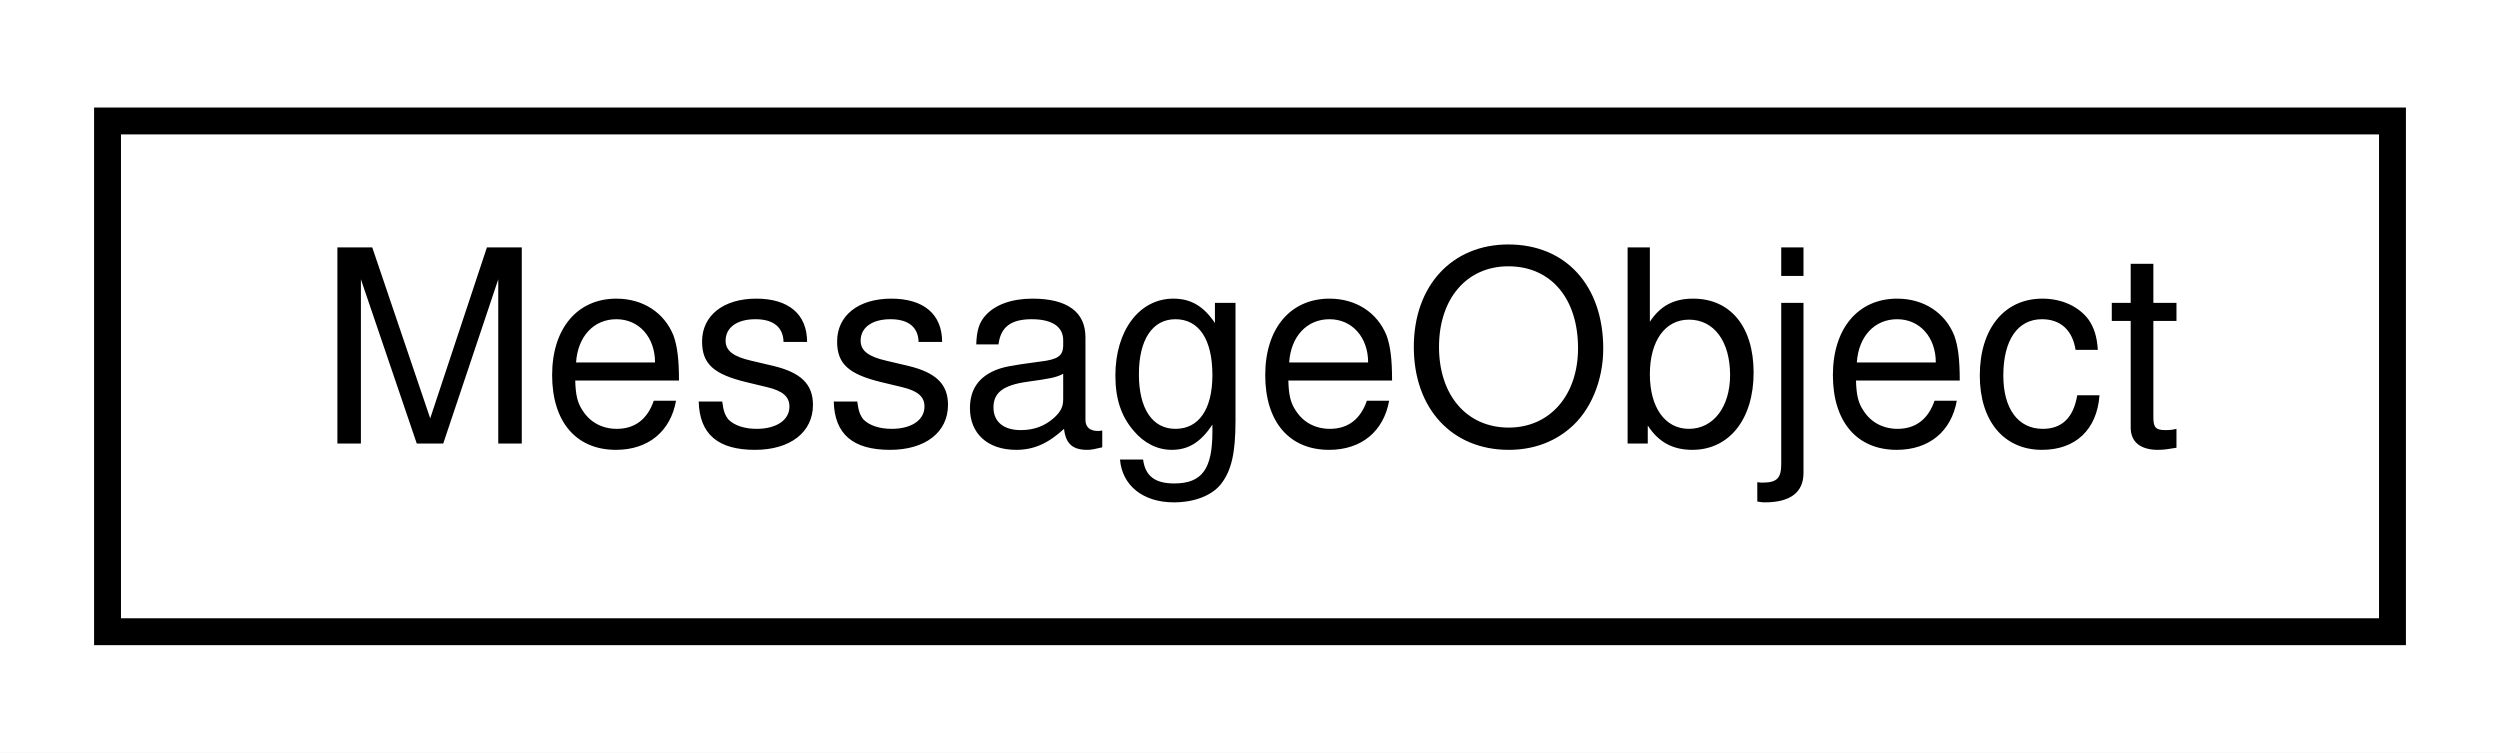
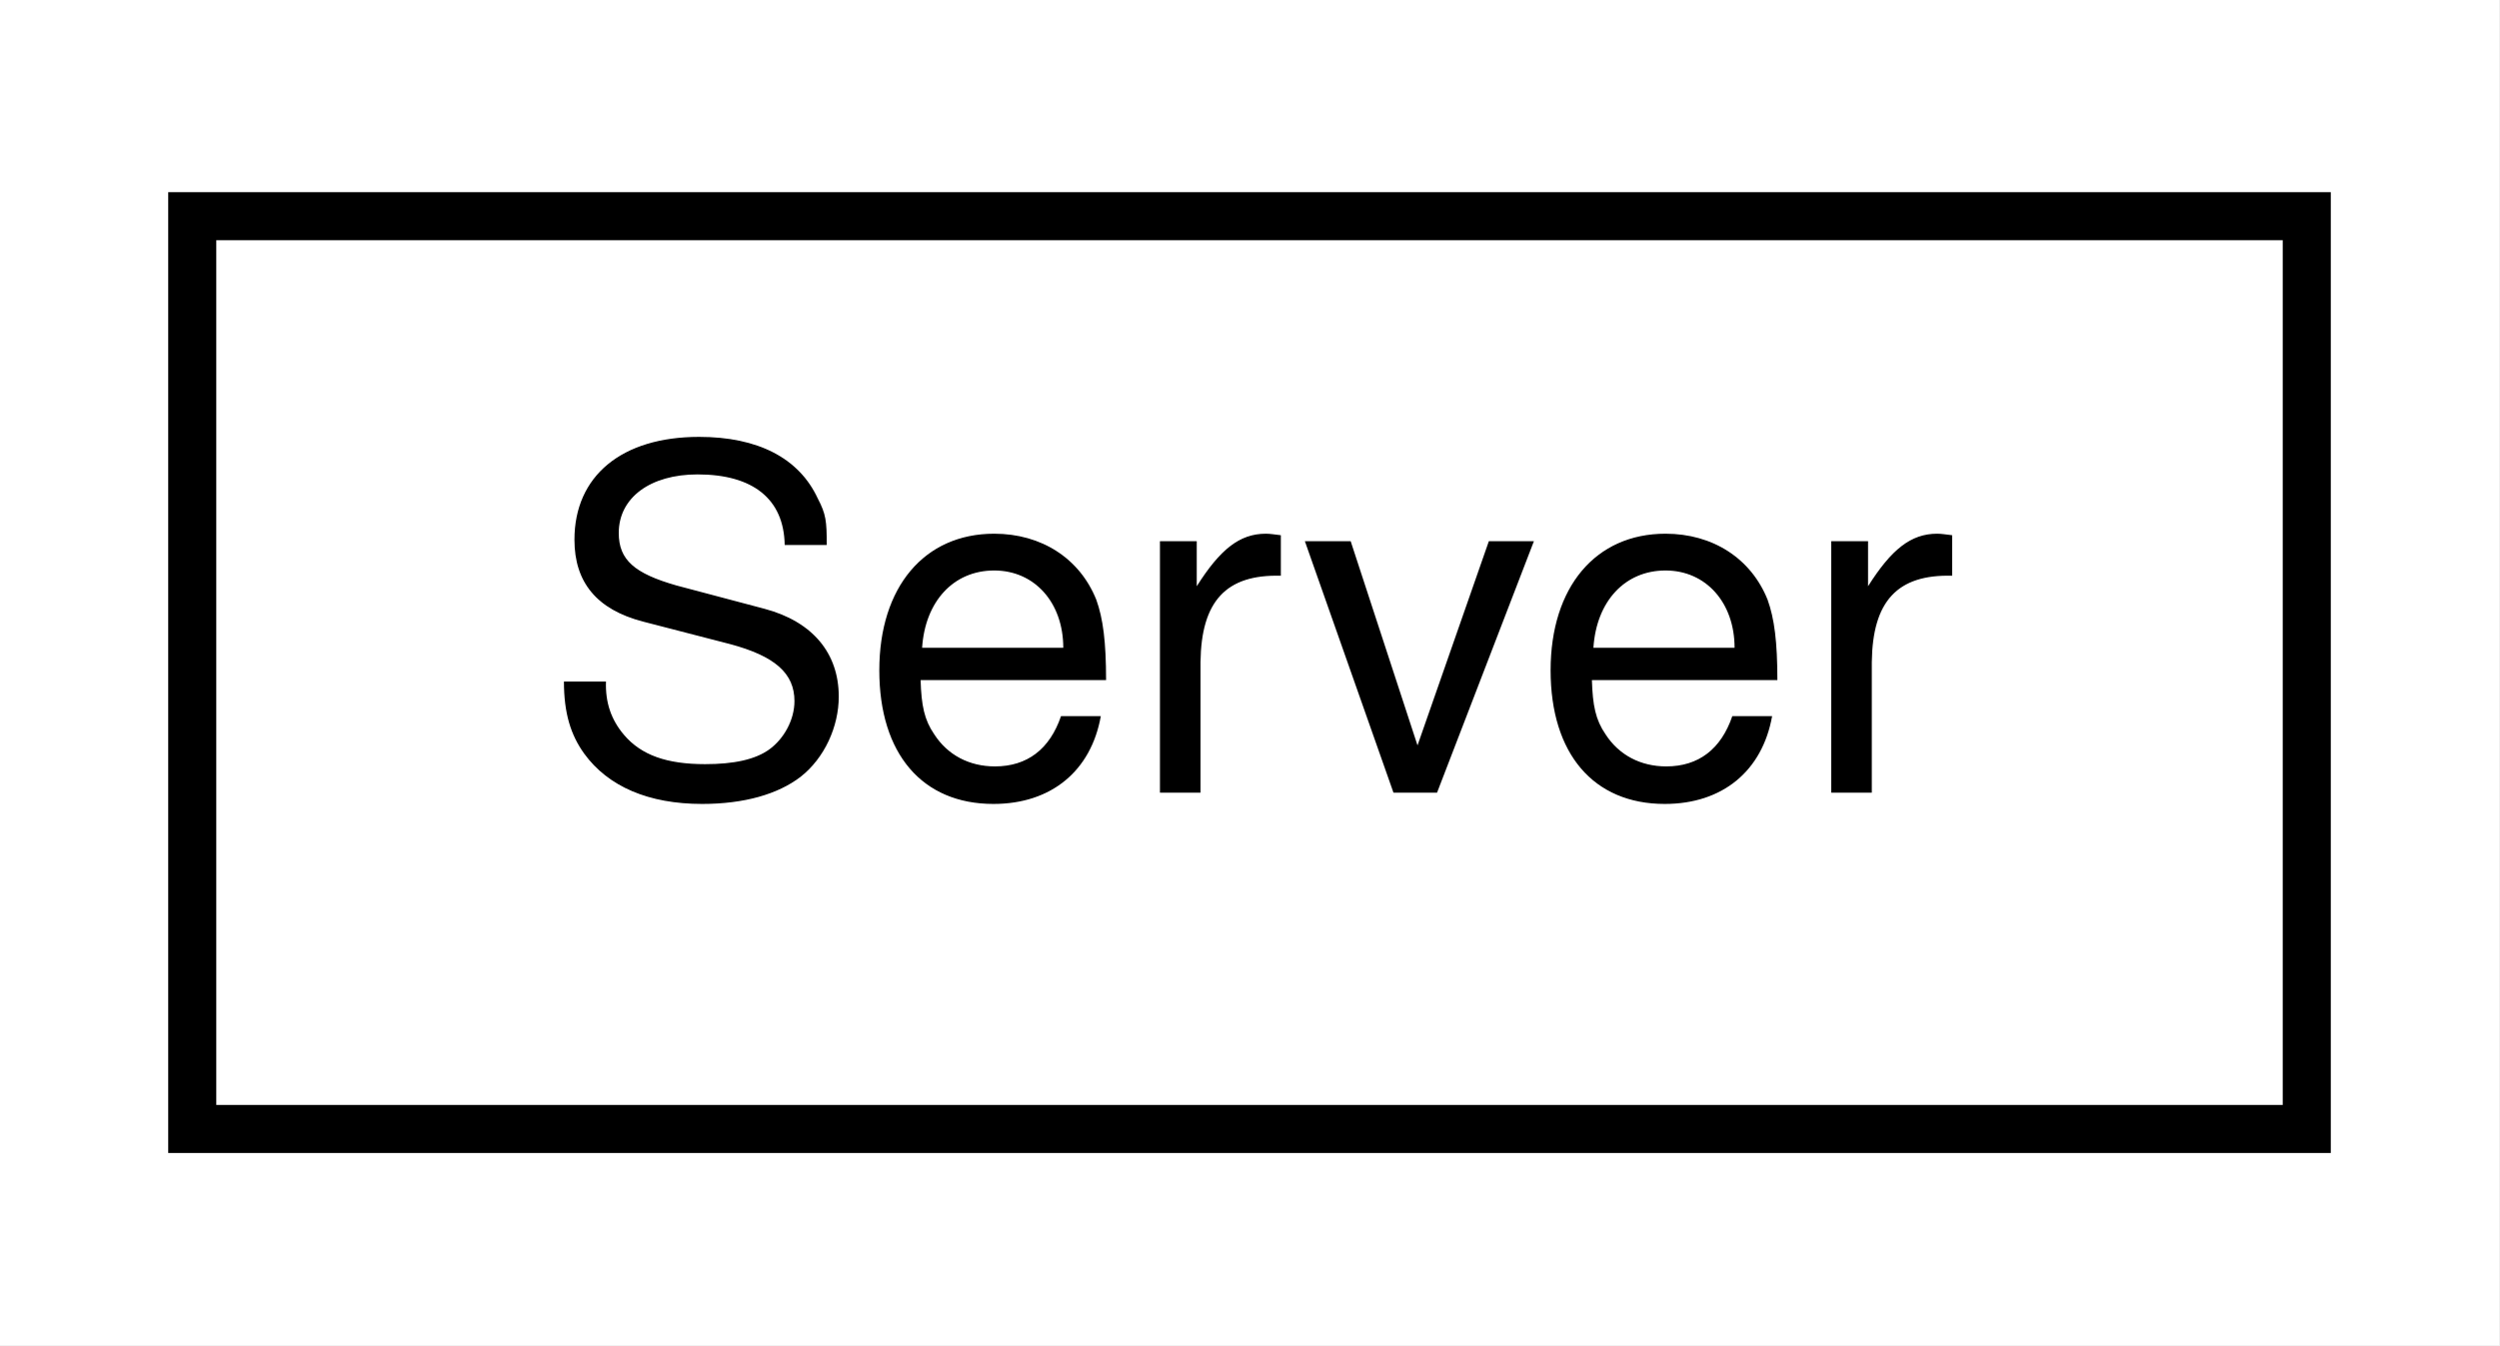
- <svg xmlns="http://www.w3.org/2000/svg" xmlns:xlink="http://www.w3.org/1999/xlink" width="93pt" height="28pt" viewBox="0.00 0.00 93.00 28.00">
+ <svg xmlns="http://www.w3.org/2000/svg" xmlns:xlink="http://www.w3.org/1999/xlink" width="52pt" height="28pt" viewBox="0.00 0.00 52.00 28.00">
  <g id="graph0" class="graph" transform="scale(1 1) rotate(0) translate(4 24)">
-     <polygon fill="white" stroke="none" points="-4,4 -4,-24 89,-24 89,4 -4,4" />
+     <polygon fill="white" stroke="none" points="-4,4 -4,-24 48,-24 48,4 -4,4" />
    <g id="node1" class="node">
      <g id="a_node1">
-         <a xlink:href="class_message_object.html" target="_top" xlink:title=" ">
-           <polygon fill="white" stroke="black" points="0,-0.5 0,-19.5 85,-19.5 85,-0.5 0,-0.5" />
-           <text text-anchor="middle" x="42.5" y="-7.5" font-family="Helvetica,sans-Serif" font-size="10.00">MessageObject</text>
+         <a xlink:href="class_server.html" target="_top" xlink:title="Асинхронный сервер написанный на boost asio.">
+           <polygon fill="white" stroke="black" points="0,-0.5 0,-19.5 44,-19.5 44,-0.5 0,-0.5" />
+           <text text-anchor="middle" x="22" y="-7.5" font-family="Helvetica,sans-Serif" font-size="10.00">Server</text>
        </a>
      </g>
    </g>
  </g>
</svg>
